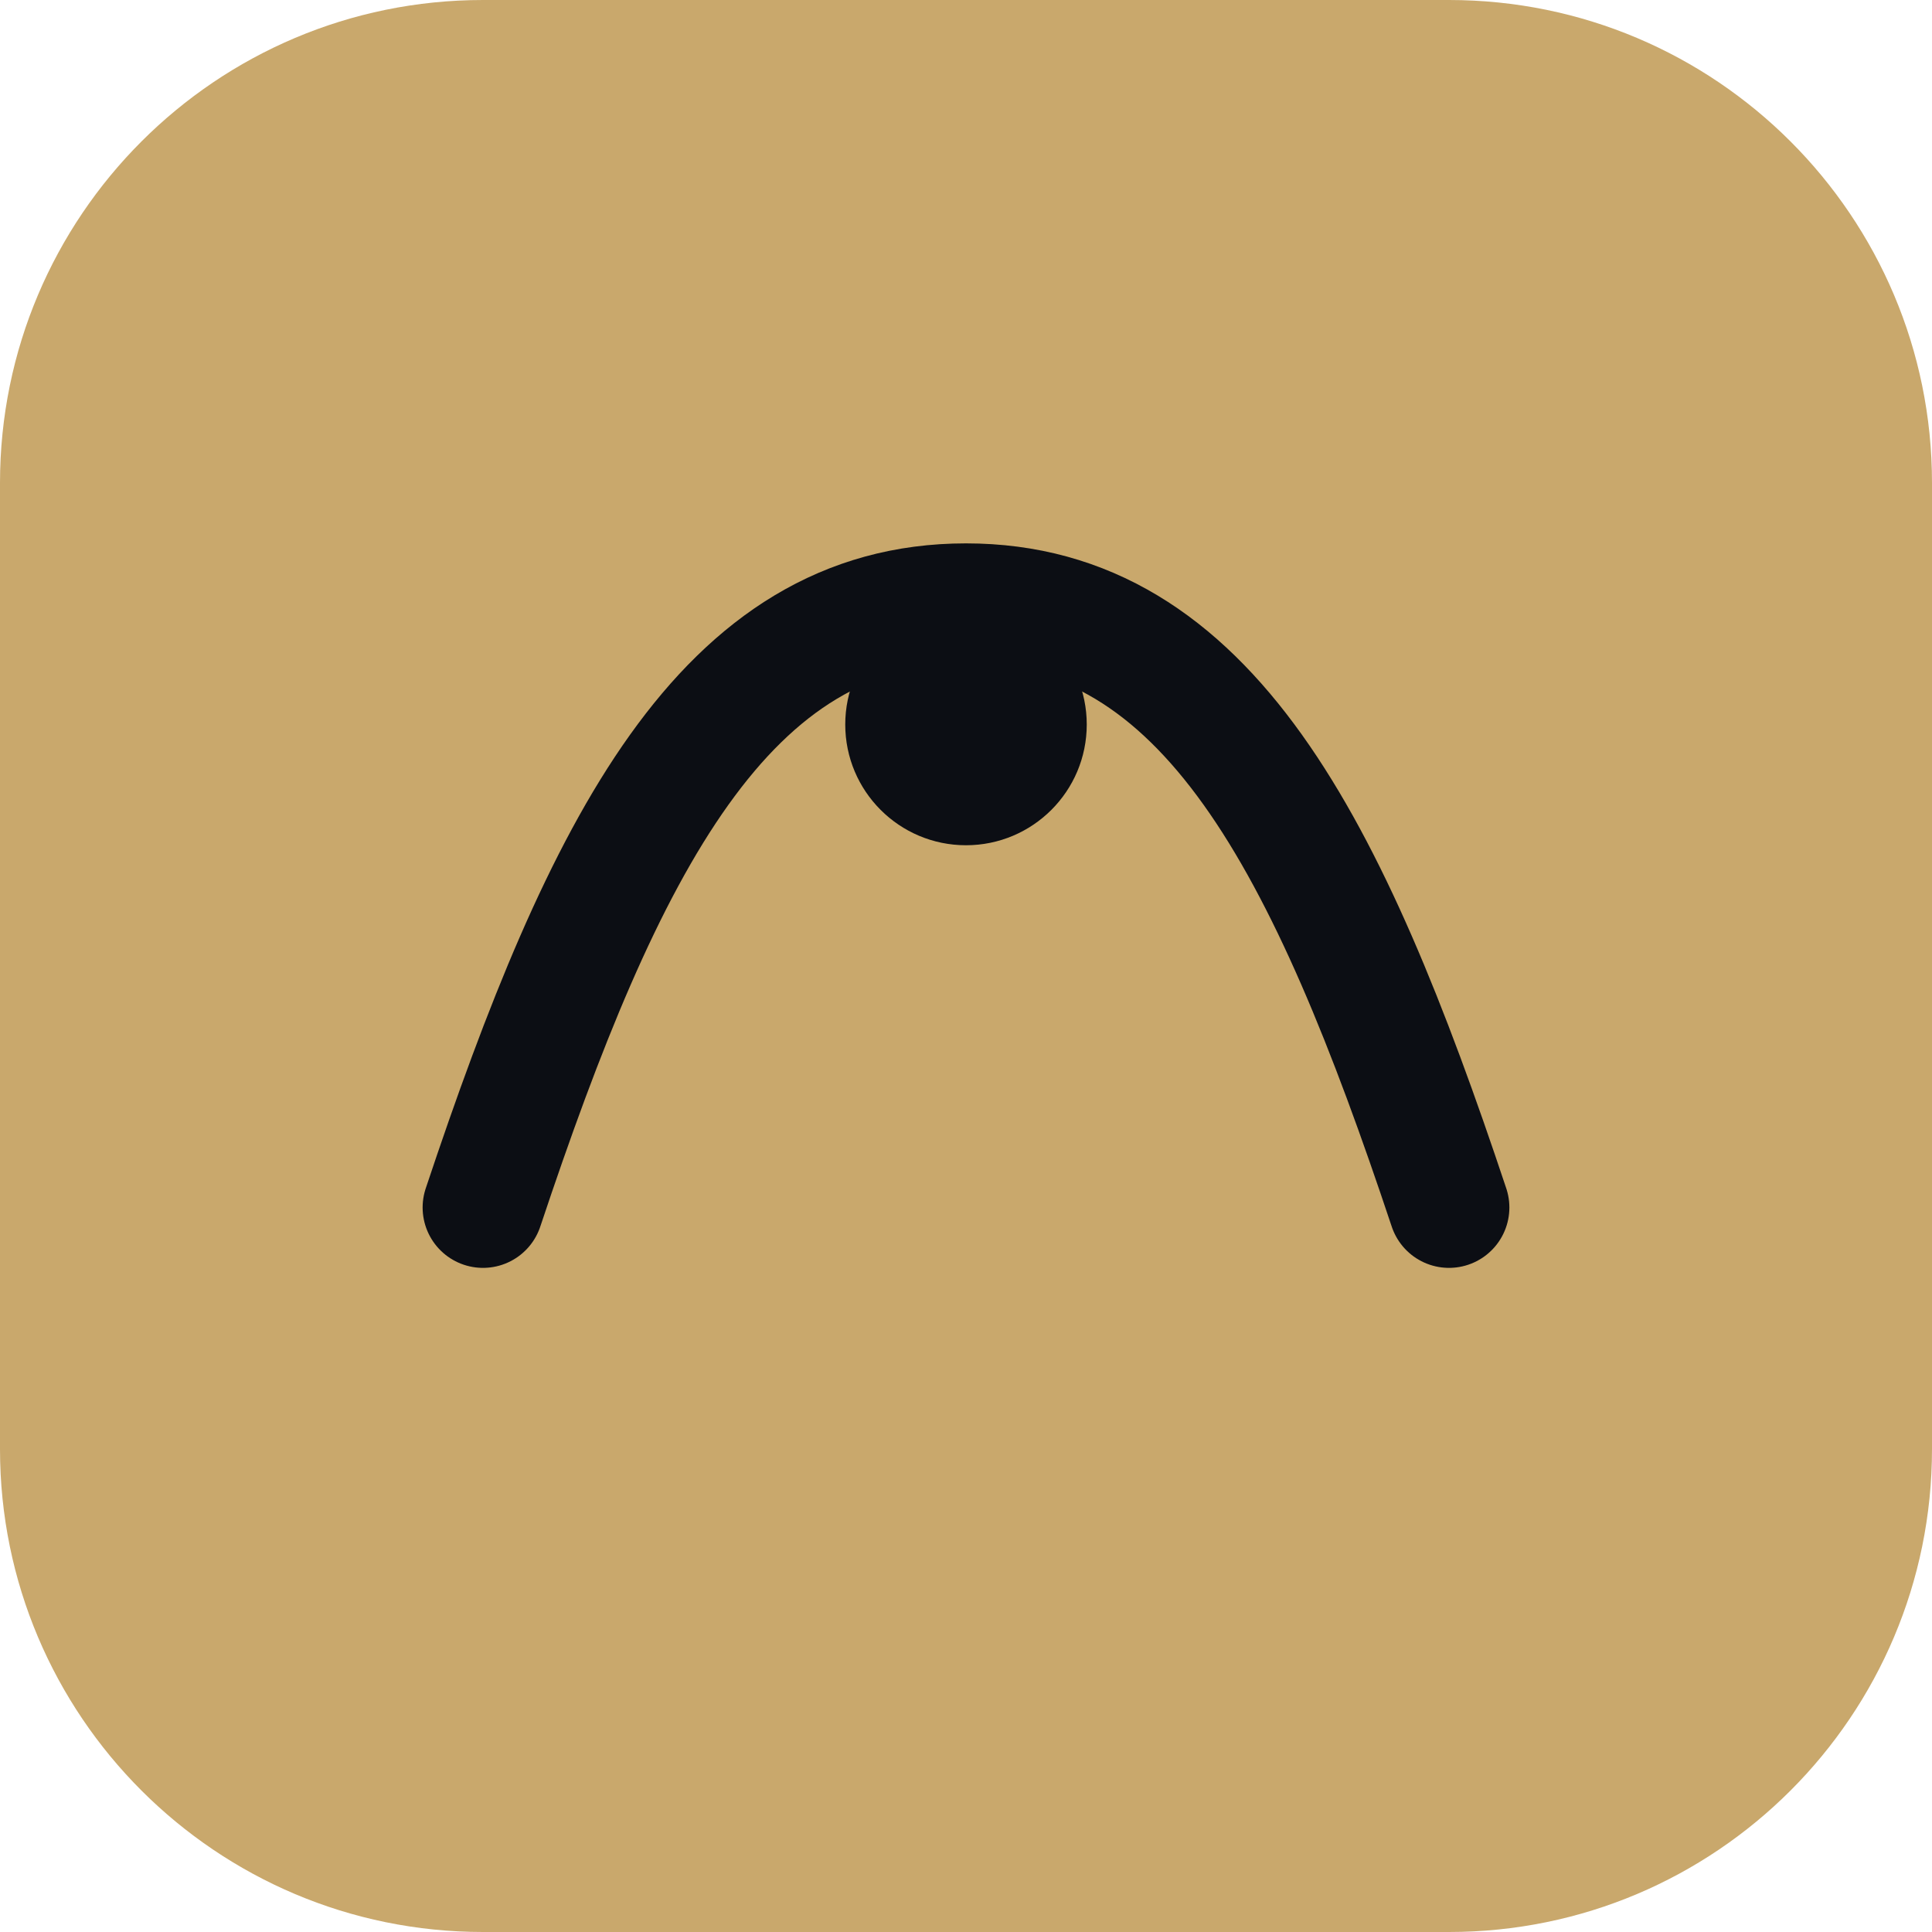
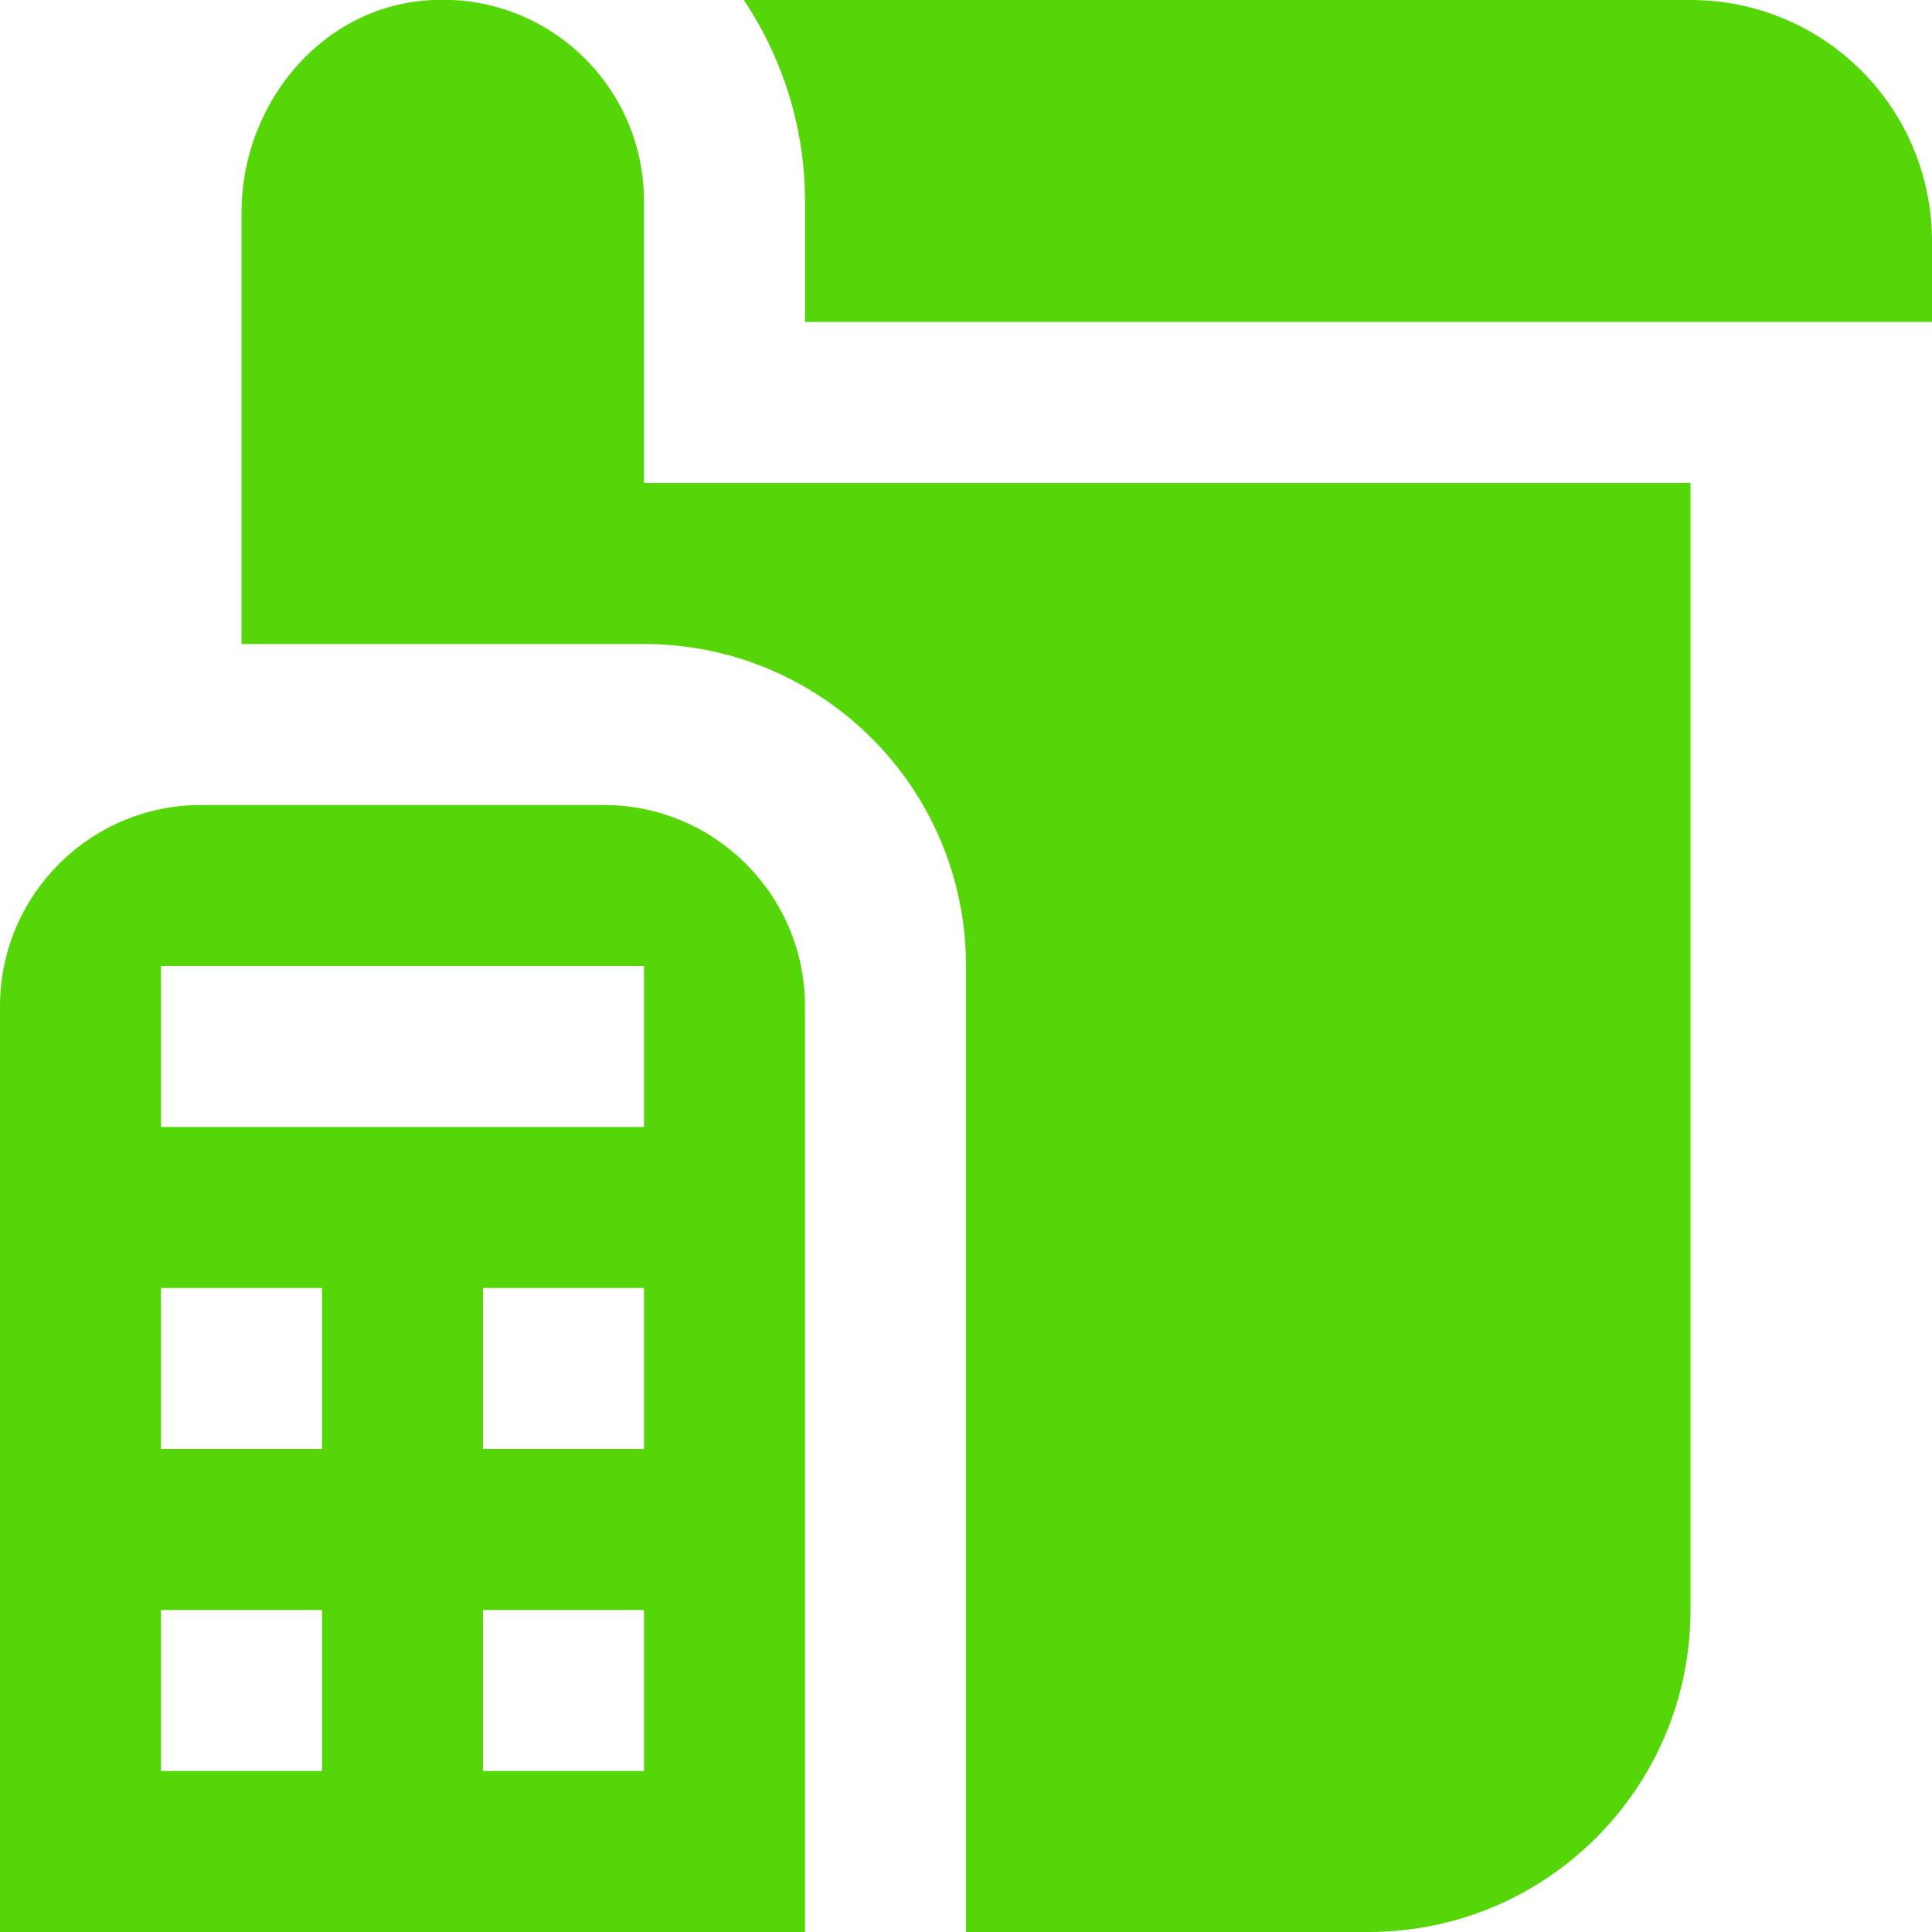
- <svg xmlns="http://www.w3.org/2000/svg" viewBox="0 0 32 32" fill="none">
-   <rect width="32" height="32" rx="8" fill="#c9a86c" />
-   <path d="M8 20c2-6 4-10 8-10s6 4 8 10" stroke="#0c0e14" stroke-width="2" stroke-linecap="round" />
-   <circle cx="16" cy="12" r="2" fill="#0c0e14" />
+ <svg xmlns="http://www.w3.org/2000/svg" id="_Слой_2" data-name="Слой 2" viewBox="0 0 24 24">
+   <defs>
+     <style>
+       .cls-1 {
+         fill: #55d609;
+       }
+     </style>
+   </defs>
+   <g id="Layer_1" data-name="Layer 1">
+     <path class="cls-1" d="M7.5,10H2.5c-1.38,0-2.5,1.12-2.5,2.5v11.5h10v-11.5c0-1.38-1.12-2.5-2.5-2.5ZM4,22h-2v-2h2v2ZM4,18h-2v-2h2v2ZM8,22h-2v-2h2v2ZM8,18h-2v-2h2v2ZM8,14H2v-2h6v2ZM21,0h-11.76c.48.72.76,1.58.76,2.5v1.5h14v-1c0-1.66-1.34-3-3-3ZM8,2.5C8,1.03,6.74-.14,5.24.01c-1.3.13-2.24,1.32-2.24,2.63v5.36h5c2.21,0,4,1.79,4,4v12h5c2.21,0,4-1.79,4-4V6h-13v-3.5Z" />
+   </g>
</svg>
